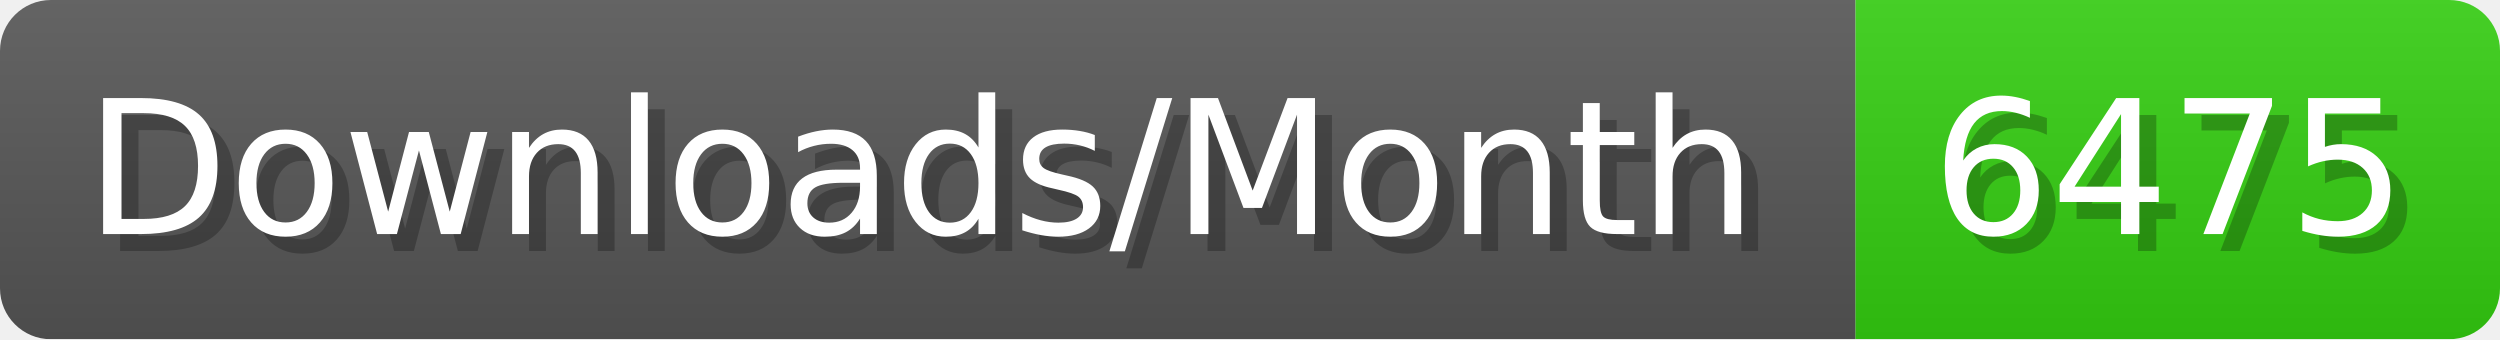
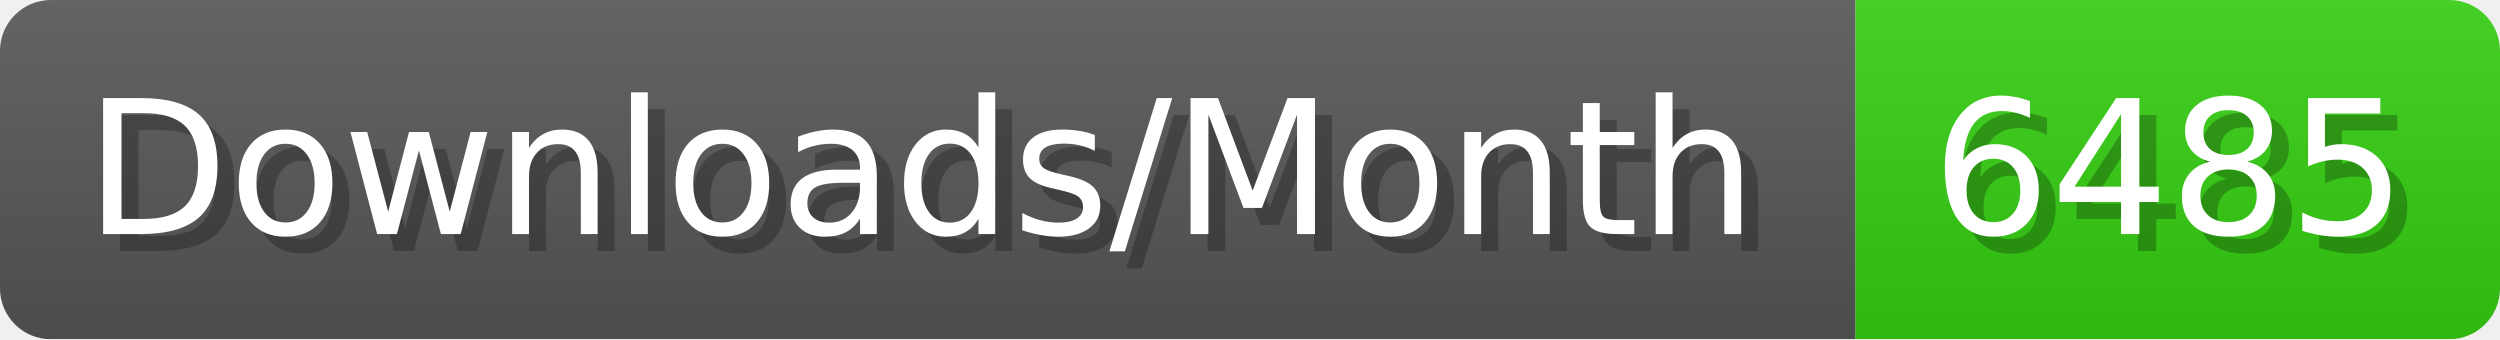
- <svg xmlns="http://www.w3.org/2000/svg" width="147.4" height="20" viewBox="0 0 1474 200" role="img" aria-label="Downloads/Month: 6475">
+ <svg xmlns="http://www.w3.org/2000/svg" width="147.4" height="20" viewBox="0 0 1474 200" role="img" aria-label="Downloads/Month: 6485">
  <linearGradient id="YlXUI" x2="0" y2="100%">
    <stop offset="0" stop-opacity=".1" stop-color="#EEE" />
    <stop offset="1" stop-opacity=".1" />
  </linearGradient>
  <mask id="JHhop">
    <rect width="1474" height="200" rx="30" fill="#FFF" />
  </mask>
  <g mask="url(#JHhop)">
    <rect width="1094" height="200" fill="#555" />
    <rect width="380" height="200" fill="#3C1" x="1094" />
    <rect width="1474" height="200" fill="url(#YlXUI)" />
  </g>
  <g aria-hidden="true" fill="#fff" text-anchor="start" font-family="Verdana,DejaVu Sans,sans-serif" font-size="110">
    <text x="60" y="148" textLength="994" fill="#000" opacity="0.25">Downloads/Month</text>
    <text x="50" y="138" textLength="994">Downloads/Month</text>
-     <text x="1149" y="148" textLength="280" fill="#000" opacity="0.25">6475</text>
-     <text x="1139" y="138" textLength="280">6475</text>
+     <text x="1149" y="148" textLength="280" fill="#000" opacity="0.25">6485</text>
+     <text x="1139" y="138" textLength="280">6485</text>
  </g>
</svg>
